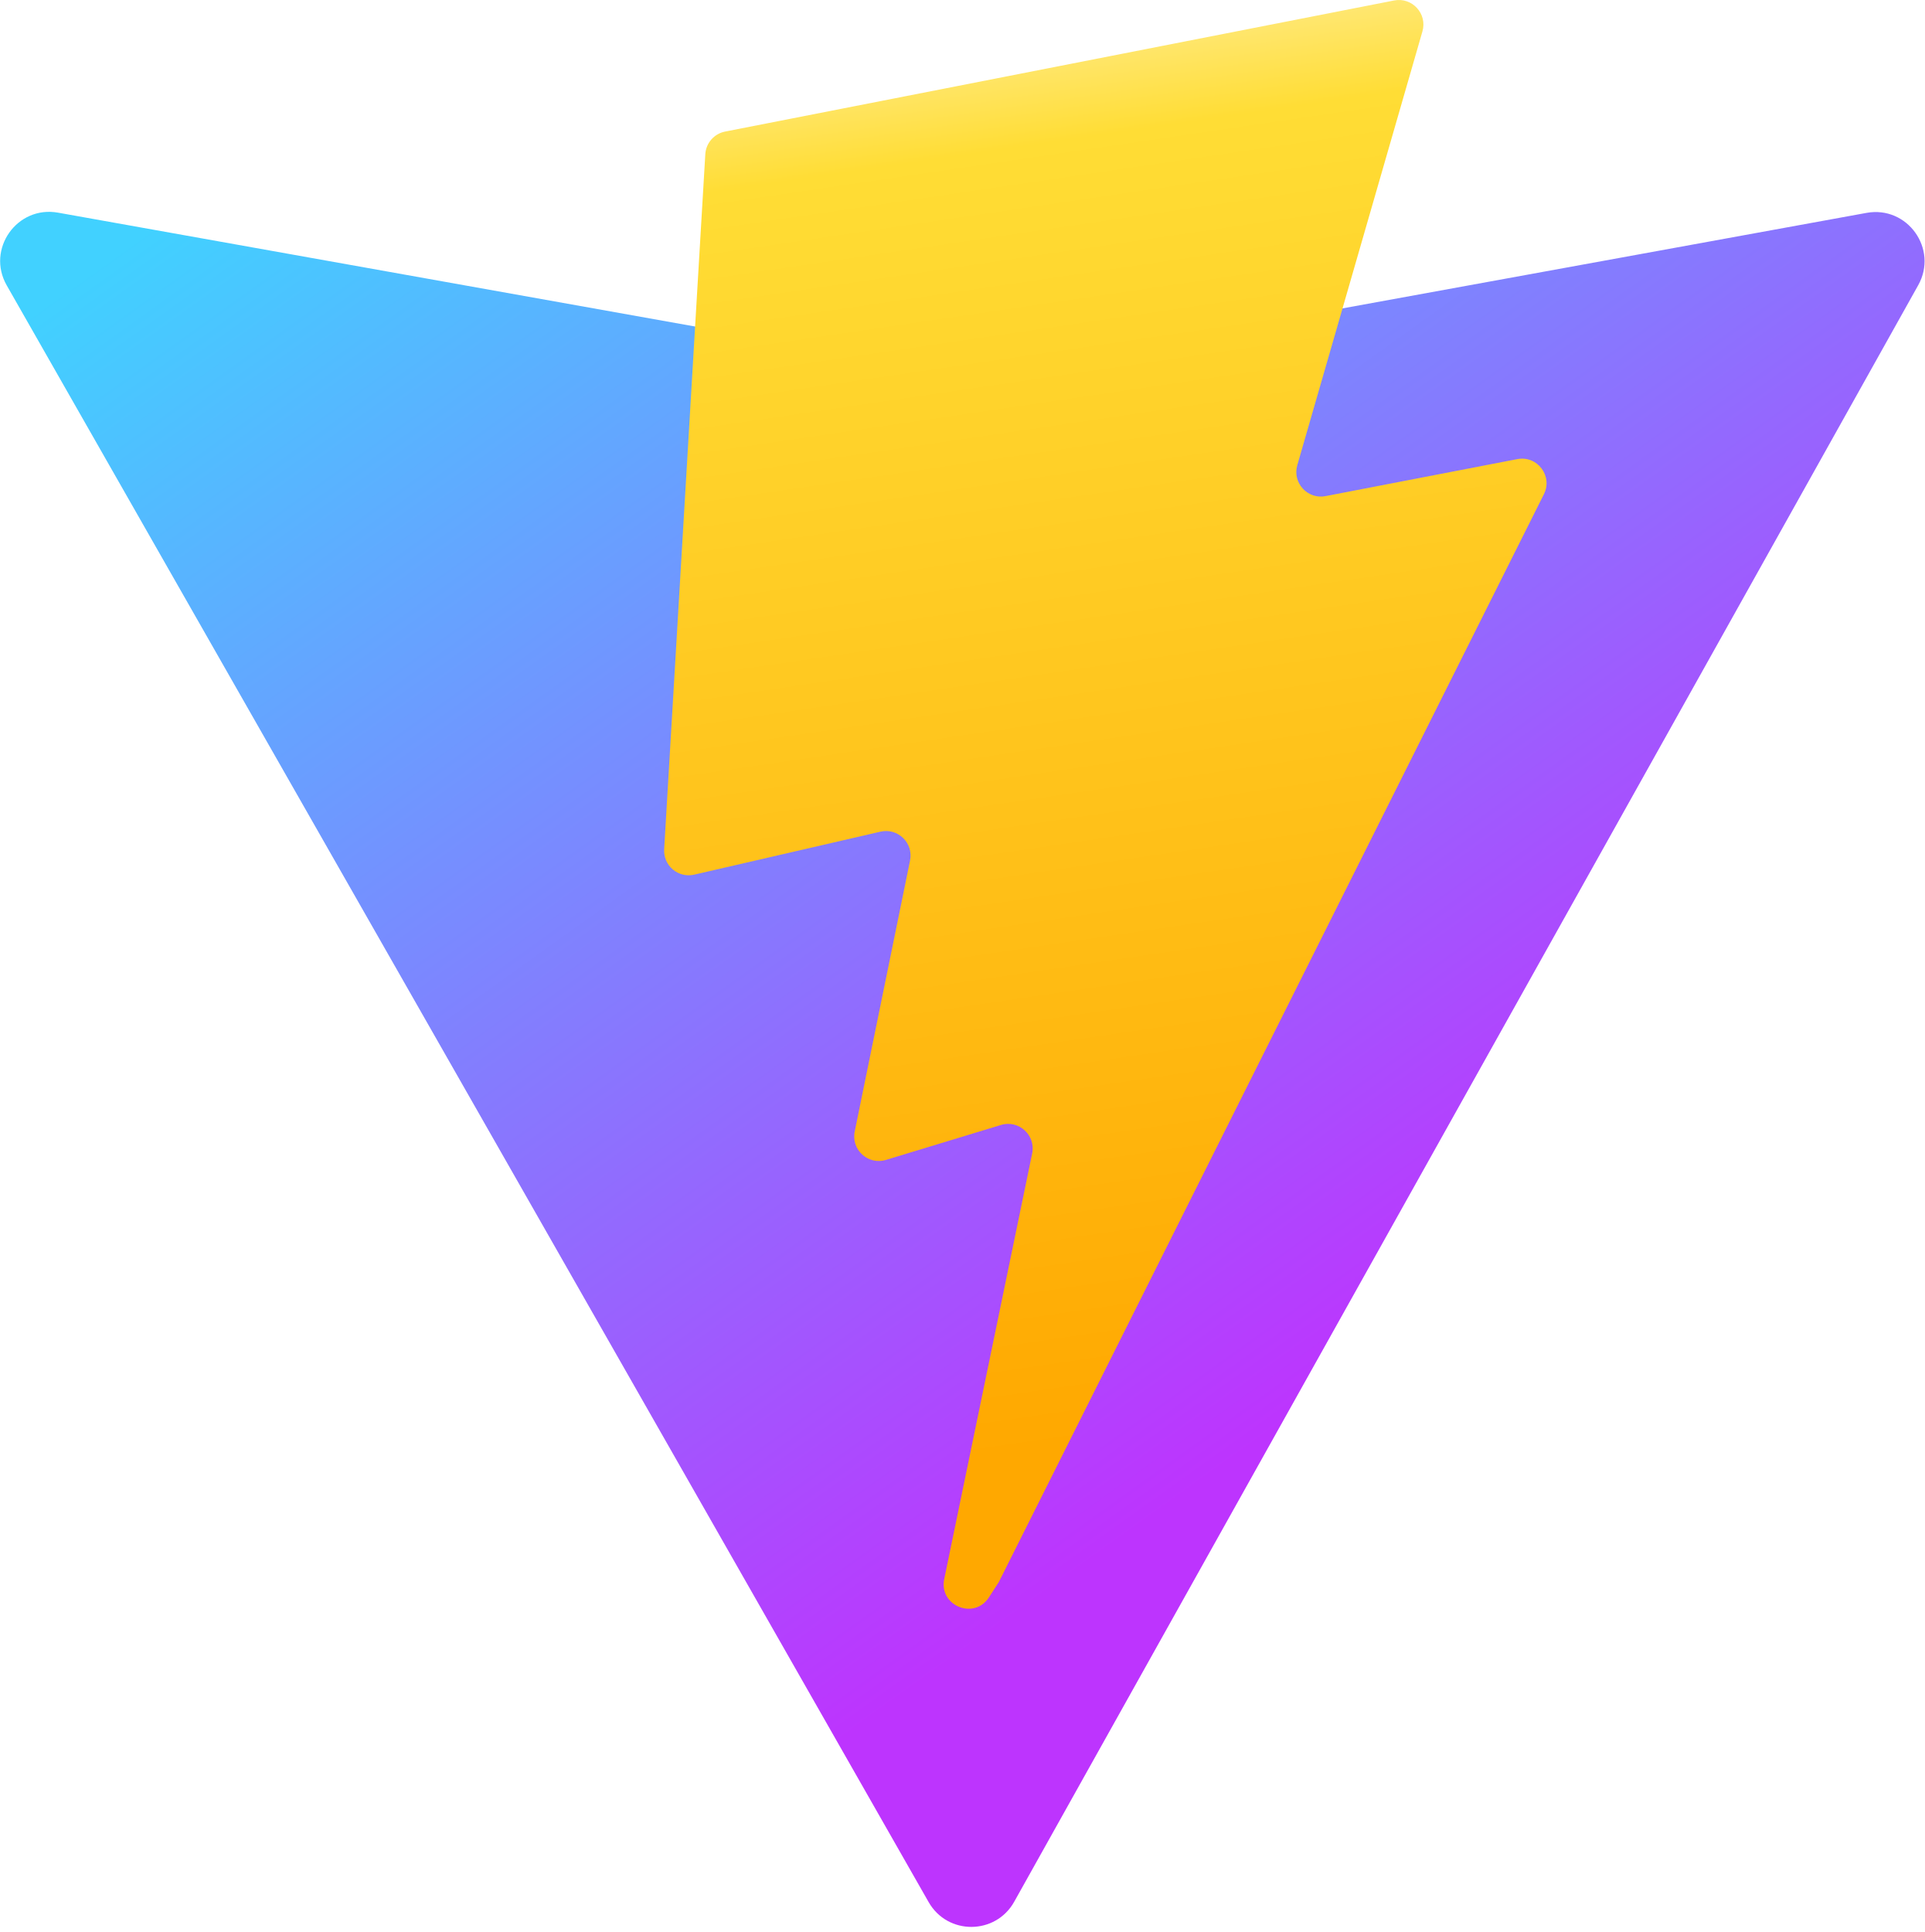
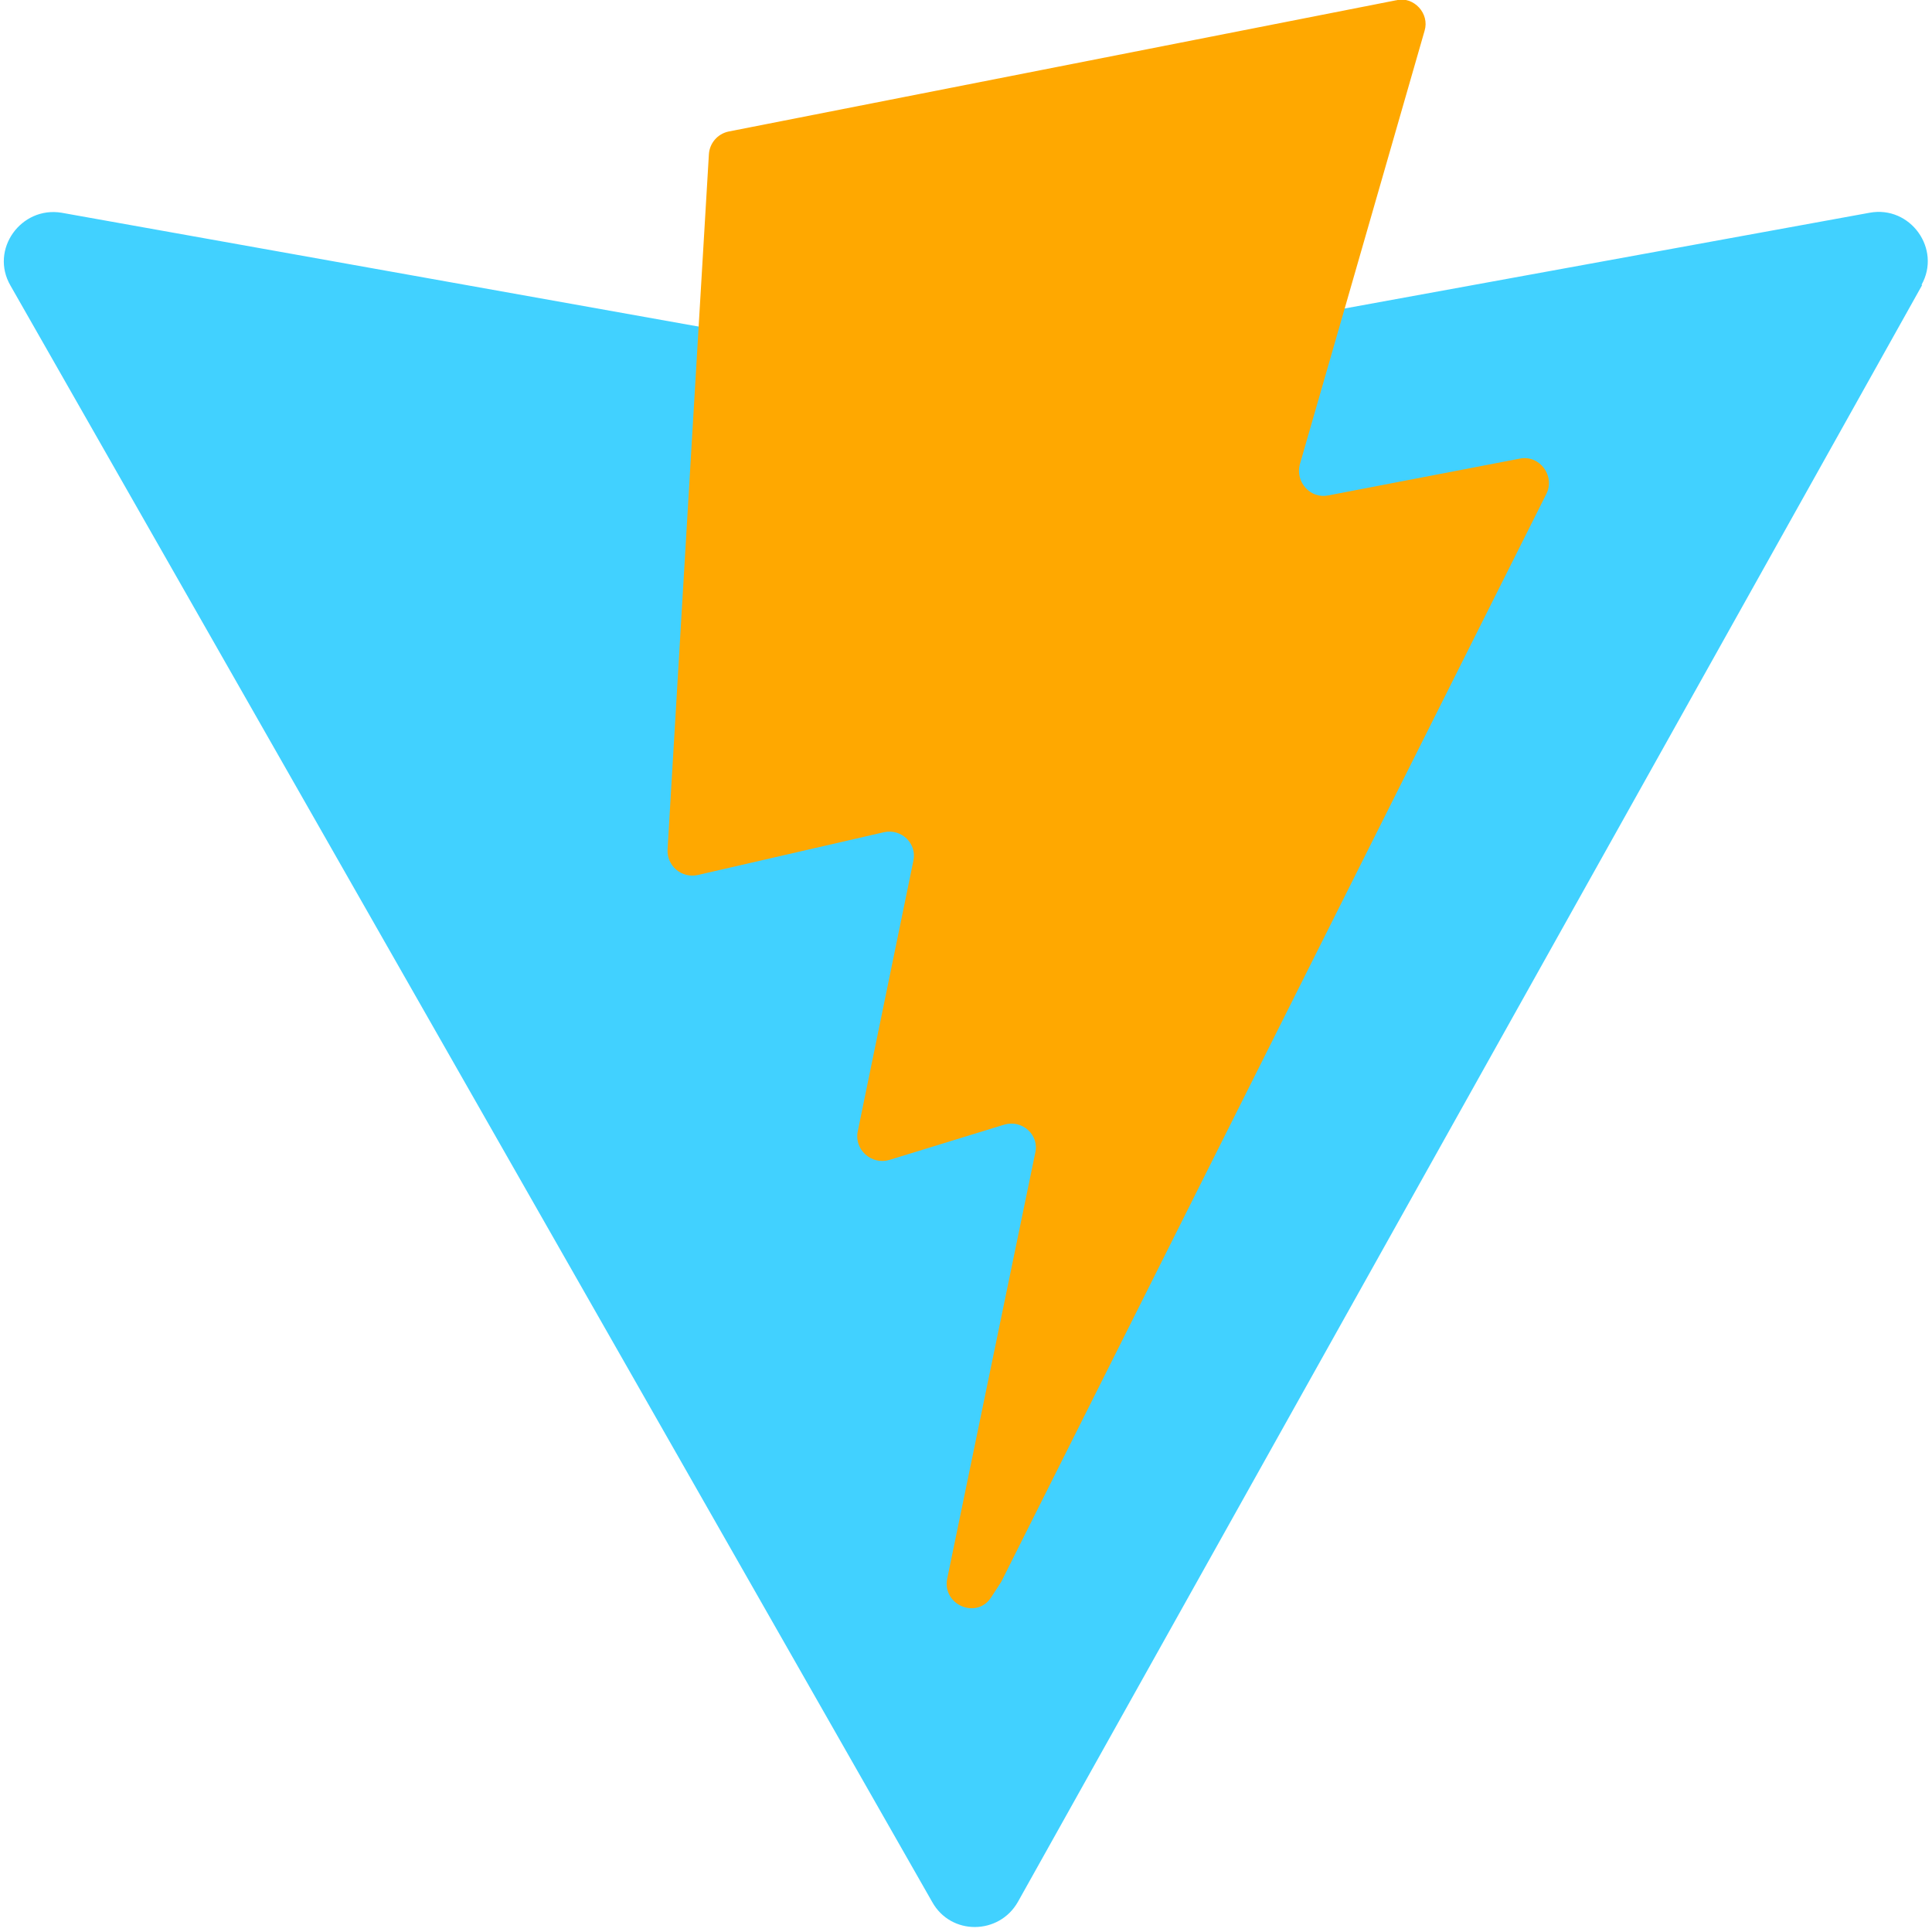
- <svg xmlns="http://www.w3.org/2000/svg" aria-hidden="true" role="img" class="iconify iconify--logos" width="31.88" height="32" preserveAspectRatio="xMidYMid meet" viewBox="0 0 256 257">
-   <defs>
-     <linearGradient id="IconifyId1813088fe1fbc01fb466" x1="-.828%" x2="57.636%" y1="7.652%" y2="78.411%">
-       <stop offset="0%" stop-color="#41D1FF" />
-       <stop offset="100%" stop-color="#BD34FE" />
-     </linearGradient>
-     <linearGradient id="IconifyId1813088fe1fbc01fb467" x1="43.376%" x2="50.316%" y1="2.242%" y2="89.03%">
-       <stop offset="0%" stop-color="#FFEA83" />
-       <stop offset="8.333%" stop-color="#FFDD35" />
-       <stop offset="100%" stop-color="#FFA800" />
-     </linearGradient>
-   </defs>
-   <path fill="url(#IconifyId1813088fe1fbc01fb466)" d="M255.153 37.938L134.897 252.976c-2.483 4.44-8.862 4.466-11.382.048L.875 37.958c-2.746-4.814 1.371-10.646 6.827-9.67l120.385 21.517a6.537 6.537 0 0 0 2.322-.004l117.867-21.483c5.438-.991 9.574 4.796 6.877 9.62Z" />
-   <path fill="url(#IconifyId1813088fe1fbc01fb467)" d="M185.432.063L96.44 17.501a3.268 3.268 0 0 0-2.634 3.014l-5.474 92.456a3.268 3.268 0 0 0 3.997 3.378l24.777-5.718c2.318-.535 4.413 1.507 3.936 3.838l-7.361 36.047c-.495 2.426 1.782 4.5 4.151 3.78l15.304-4.649c2.372-.72 4.652 1.36 4.15 3.788l-11.698 56.621c-.732 3.542 3.979 5.473 5.943 2.437l1.313-2.028l72.516-144.72c1.215-2.423-.88-5.186-3.54-4.672l-25.505 4.922c-2.396.462-4.435-1.77-3.759-4.114l16.646-57.705c.677-2.35-1.37-4.583-3.769-4.113Z" />
+ <svg xmlns="http://www.w3.org/2000/svg" width="16" height="16" viewBox="0 0 256 257">
+   <path fill="#41D1FF" d="M255.2 37.9L134.9 253c-2.5 4.4-8.9 4.5-11.4 0L.9 38c-2.8-4.8 1.4-10.6 6.8-9.7L128 49.8a6.5 6.5 0 0 0 2.3 0l117.9-21.5c5.4-1 9.6 4.8 6.9 9.6Z" />
+   <path fill="#FFA800" d="M185.4 0L96.4 17.5a3.3 3.3 0 0 0-2.6 3l-5.5 92.5a3.3 3.3 0 0 0 4 3.4l24.8-5.7c2.3-.5 4.4 1.5 3.9 3.8l-7.4 36c-.5 2.4 1.8 4.5 4.2 3.8l15.3-4.7c2.4-.7 4.7 1.4 4.1 3.8l-11.7 56.6c-.7 3.5 4 5.5 5.9 2.4l1.3-2 72.5-144.7c1.2-2.4-.9-5.2-3.5-4.7l-25.5 4.9c-2.4.5-4.4-1.8-3.8-4.1l16.6-57.7c.7-2.3-1.4-4.6-3.8-4.1Z" />
</svg>
